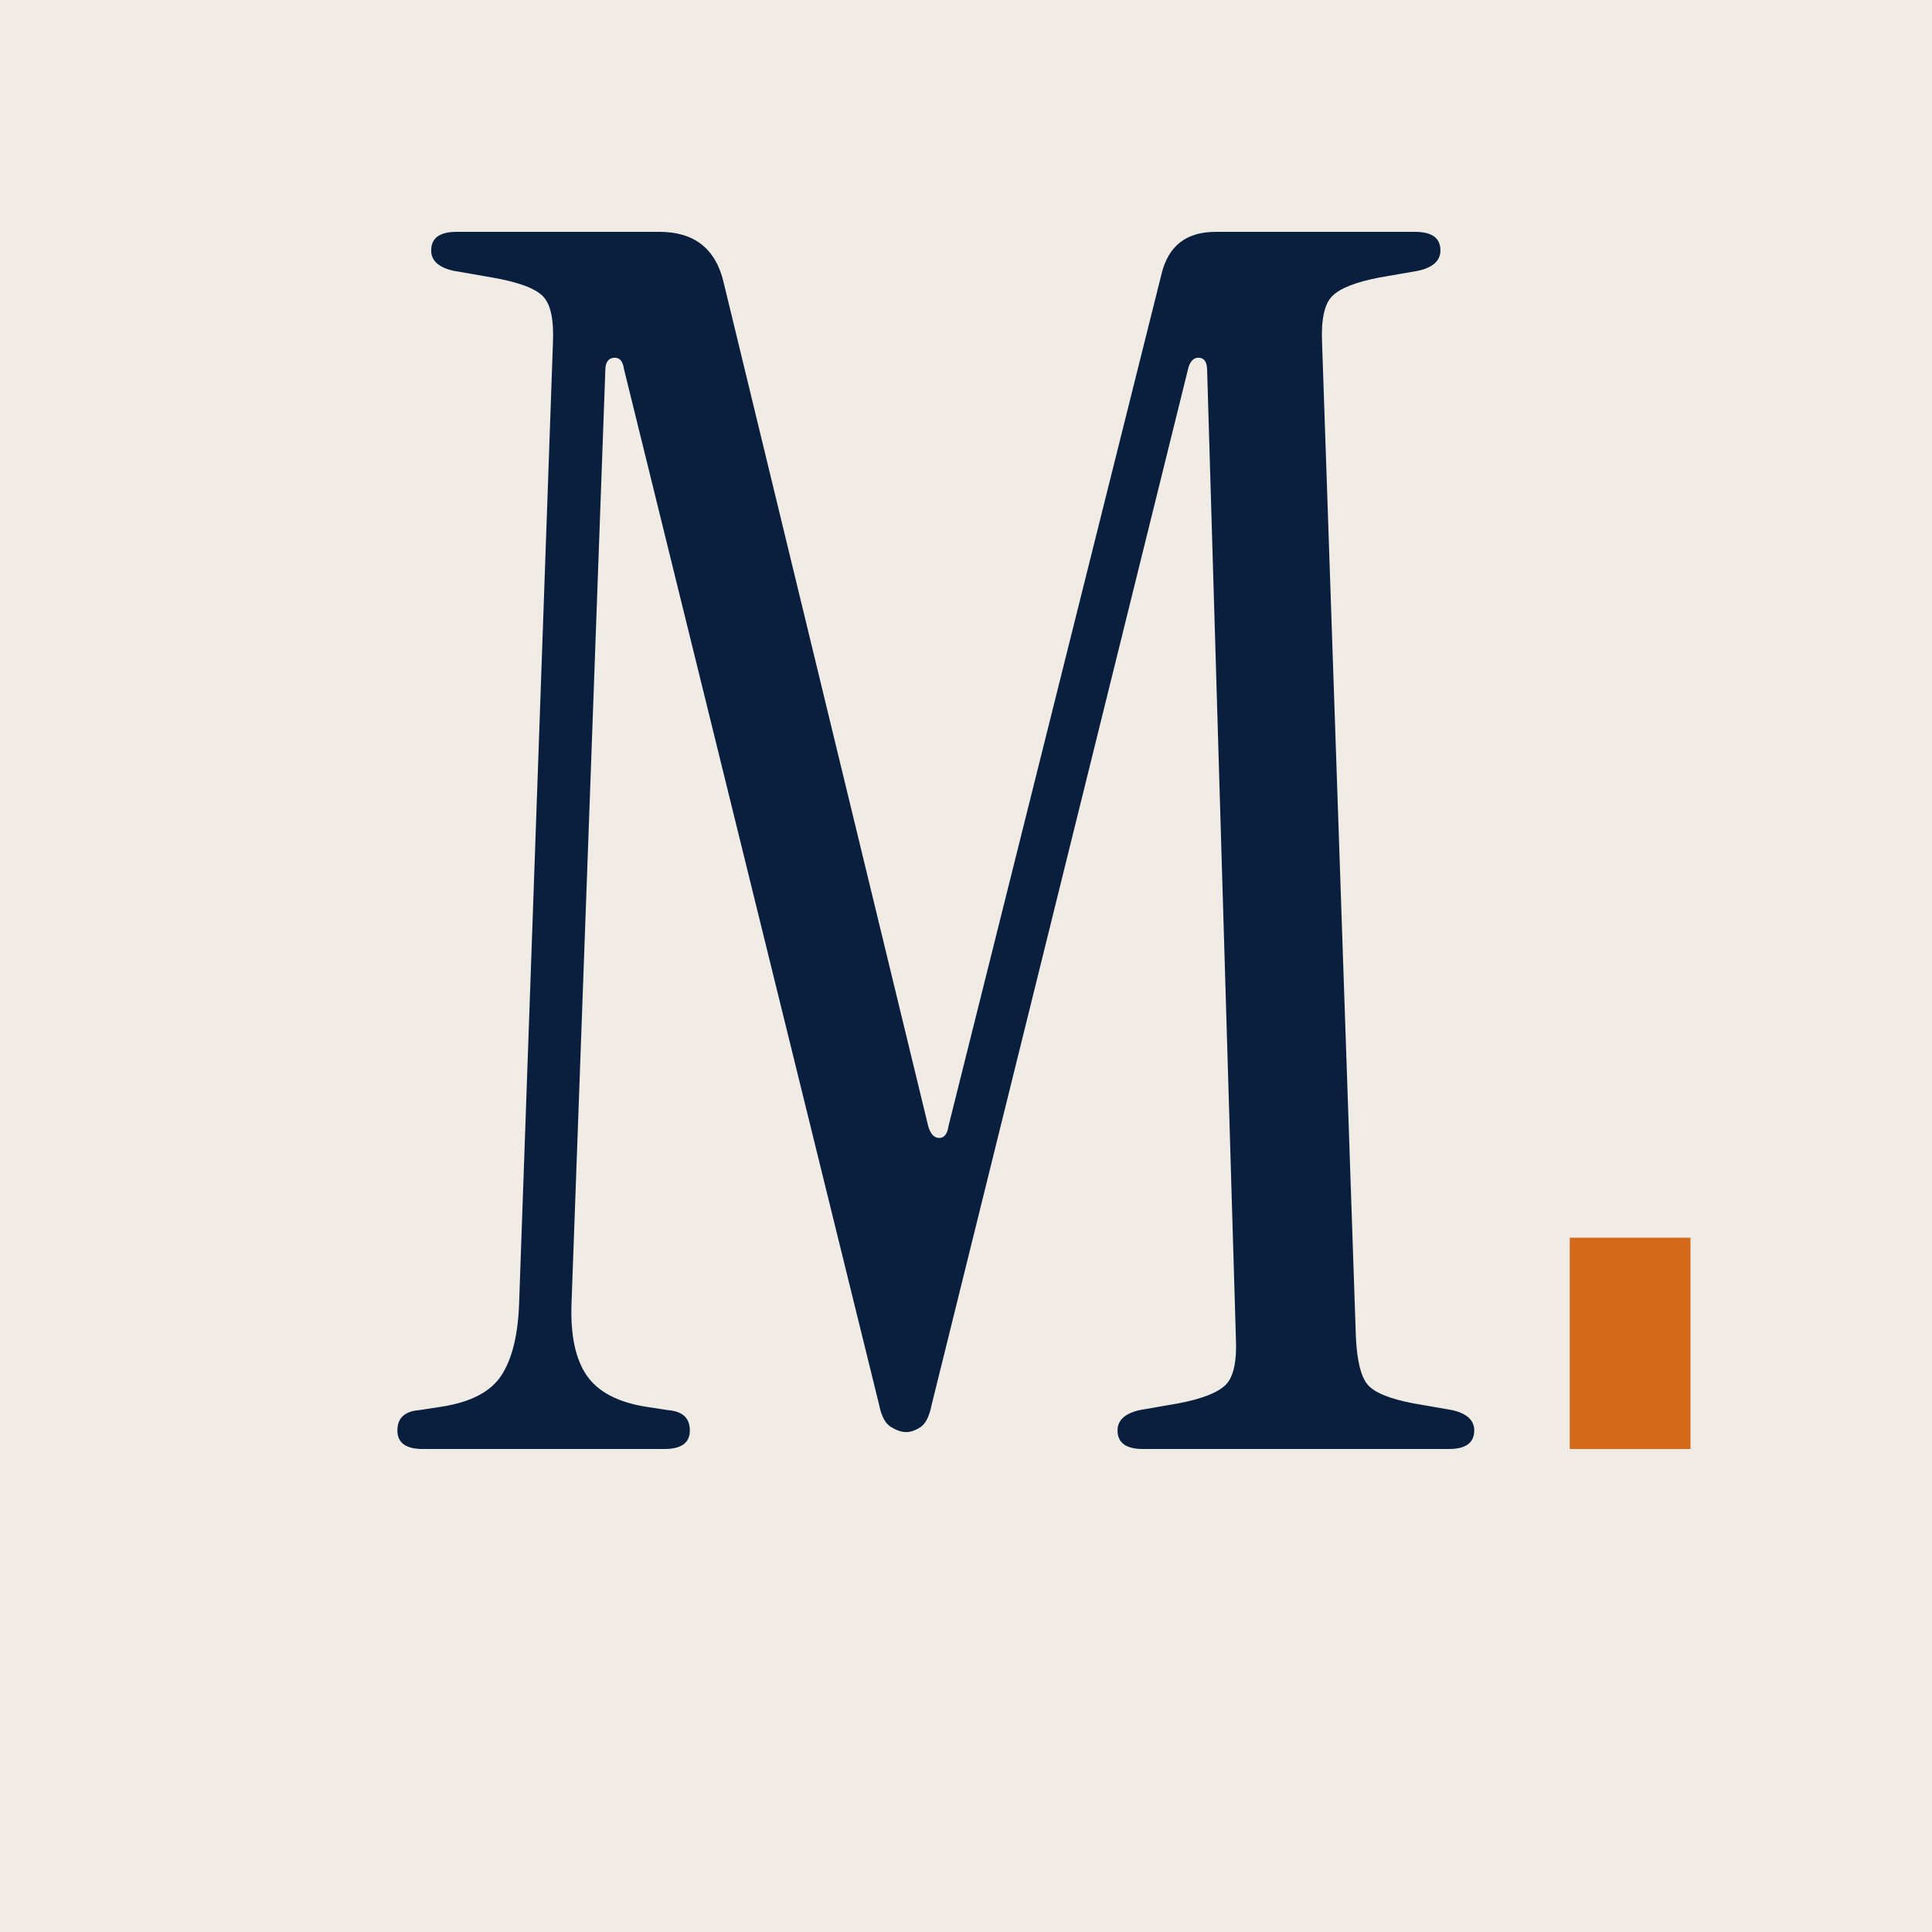
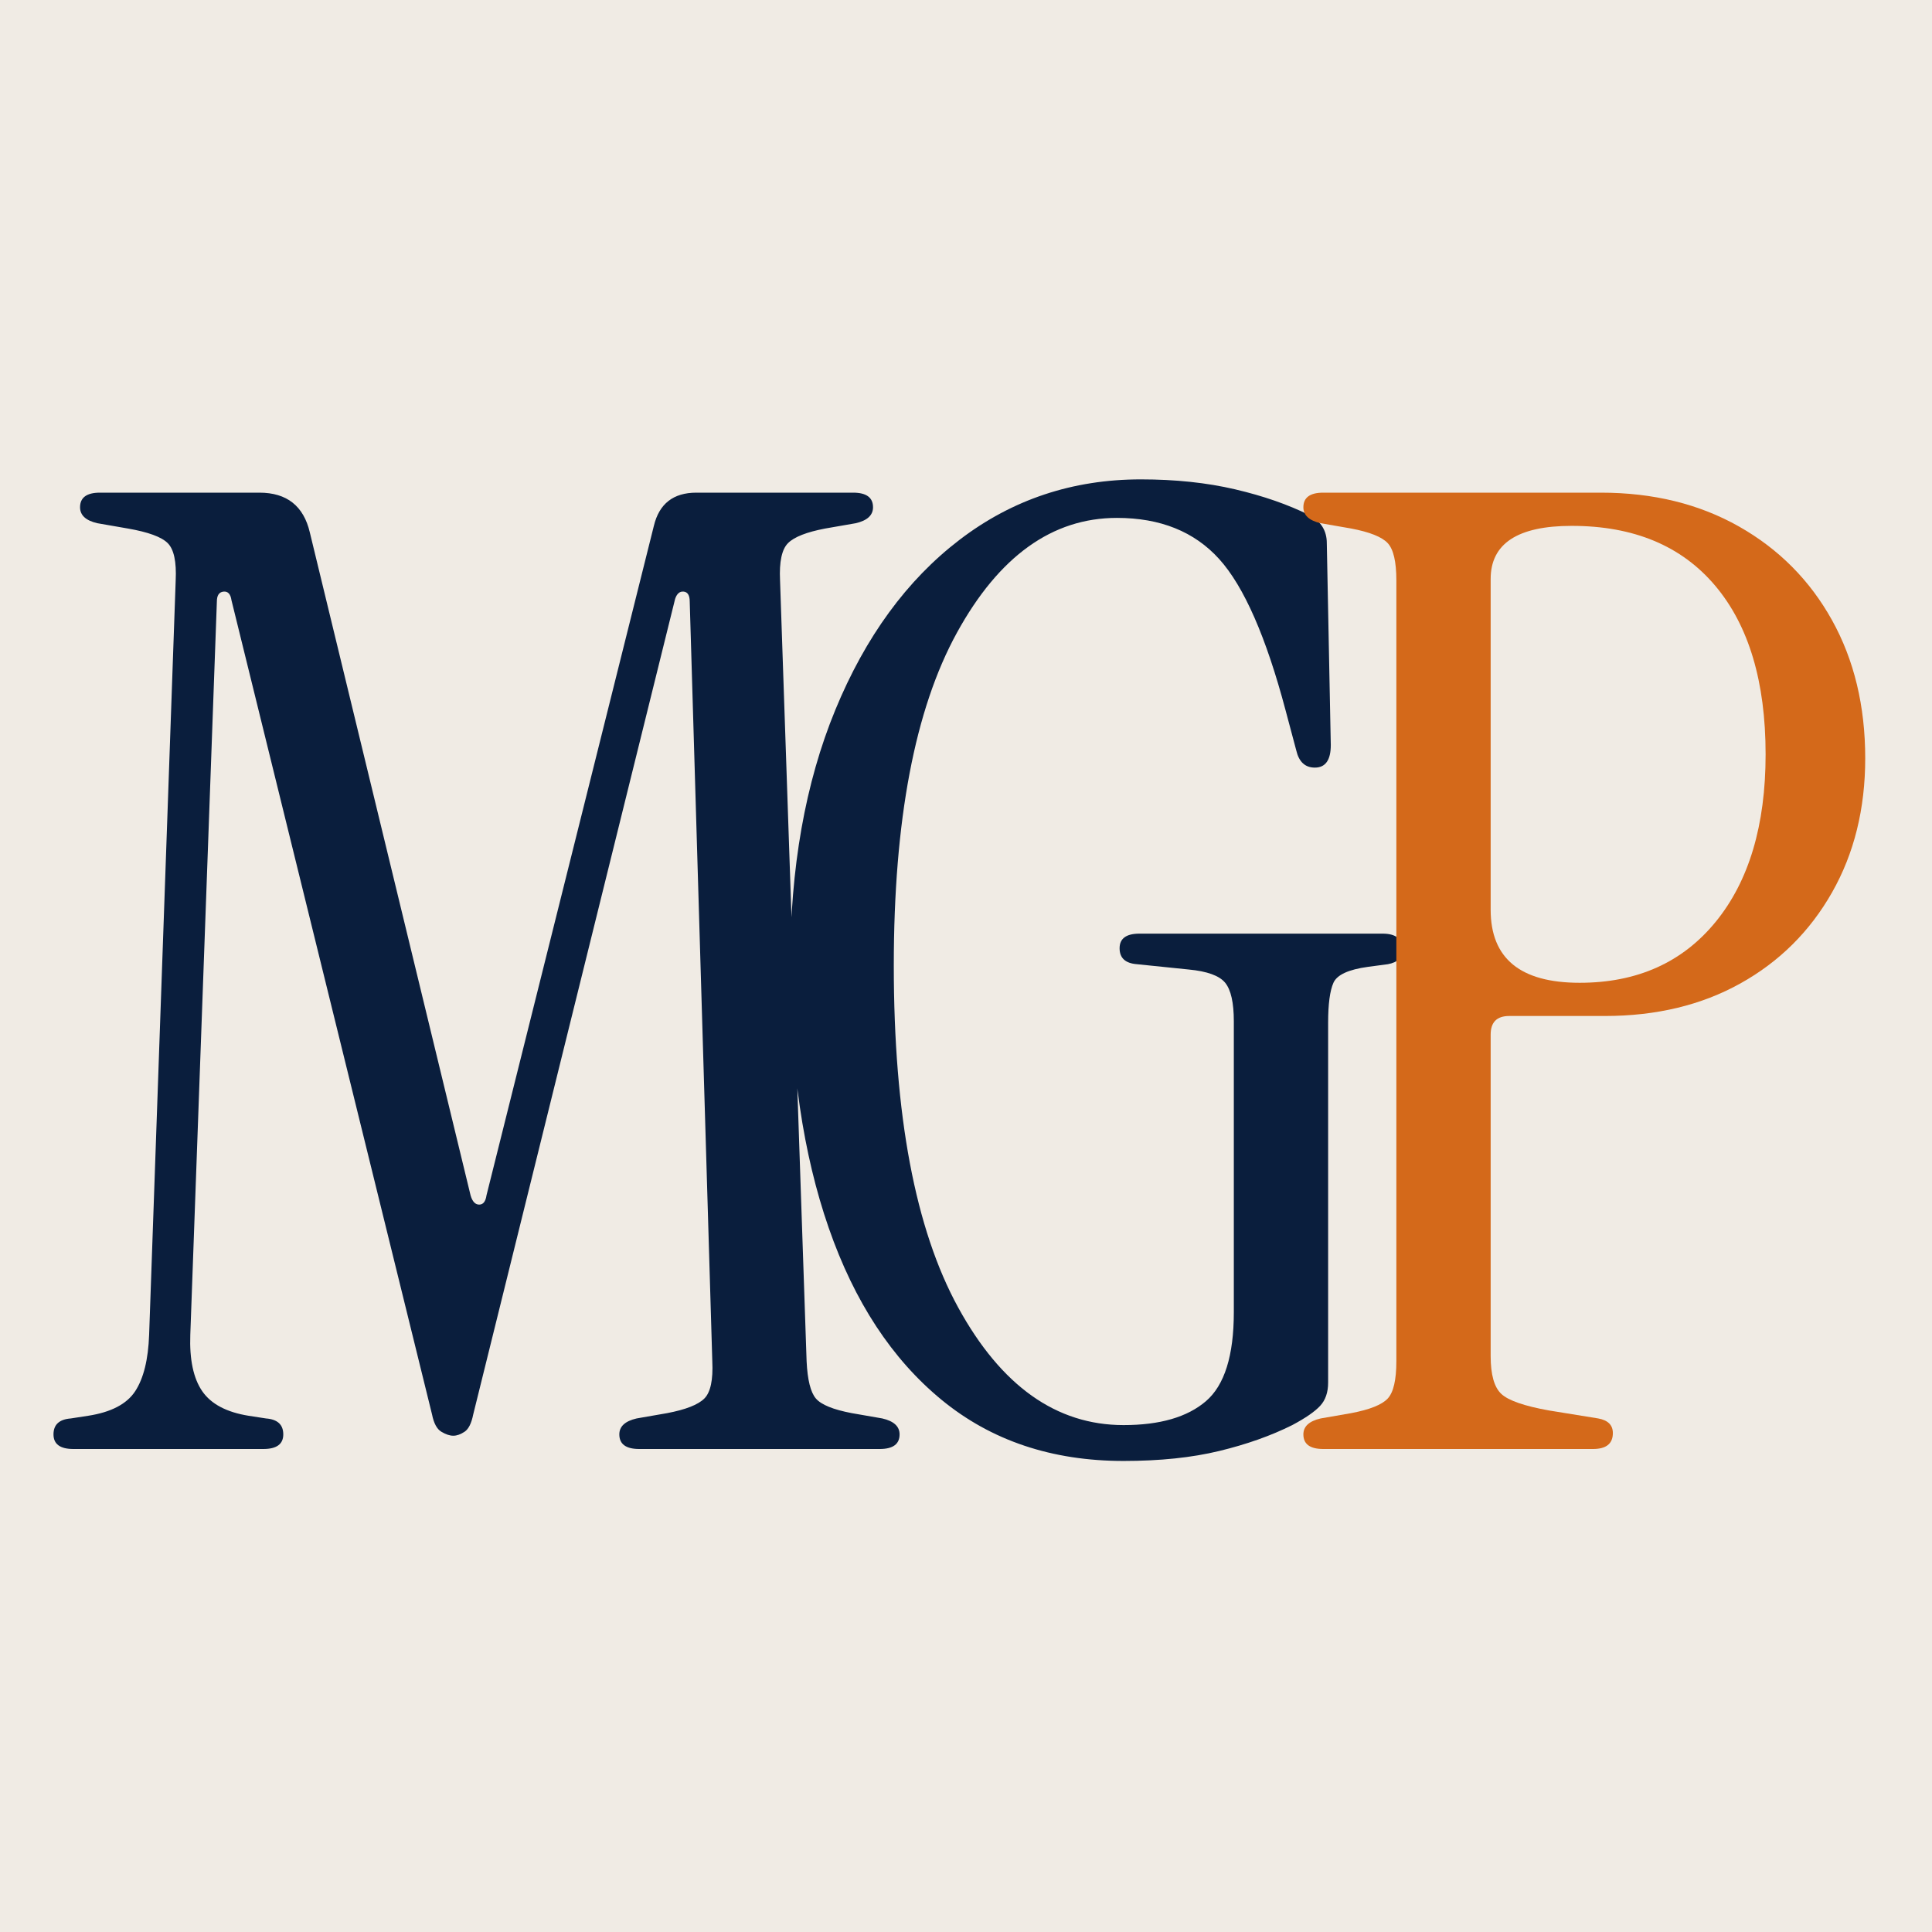
- <svg xmlns="http://www.w3.org/2000/svg" width="64" height="64" viewBox="0 0 64 64" role="img" aria-label="MGP favicon">
+ <svg xmlns="http://www.w3.org/2000/svg" width="64" height="64" viewBox="0 0 64 64" role="img" aria-label="MGP serif favicon">
  <rect width="64" height="64" fill="#F0EBE4" />
-   <path d="M30.02 47.44Q29.796 47.44 29.516 47.272Q29.236 47.104 29.124 46.544L20.668 12.216Q20.612 11.824 20.332 11.852Q20.052 11.88 20.052 12.272L18.932 43.184Q18.876 44.752 19.436 45.564Q19.996 46.376 21.396 46.6L22.124 46.712Q22.852 46.768 22.852 47.384Q22.852 48.0 22.012 48.0H14.004Q13.164 48.0 13.164 47.384Q13.164 46.768 13.892 46.712L14.62 46.6Q16.076 46.376 16.608 45.564Q17.14 44.752 17.196 43.184L18.316 11.376Q18.372 10.2 17.98 9.808Q17.588 9.416 16.3 9.192L15.012 8.968Q14.284 8.8 14.284 8.296Q14.284 7.68 15.124 7.68H21.844Q23.58 7.68 23.972 9.36L30.748 37.304Q30.86 37.696 31.112 37.696Q31.364 37.696 31.42 37.304L38.476 9.08Q38.812 7.68 40.268 7.68H46.876Q47.716 7.68 47.716 8.296Q47.716 8.8 46.988 8.968L45.7 9.192Q44.524 9.416 44.132 9.808Q43.74 10.2 43.796 11.376L44.916 44.304Q44.972 45.48 45.308 45.872Q45.644 46.264 46.82 46.488L48.108 46.712Q48.836 46.88 48.836 47.384Q48.836 48.0 47.996 48.0H37.86Q37.02 48.0 37.02 47.384Q37.02 46.88 37.748 46.712L39.036 46.488Q40.212 46.264 40.604 45.872Q40.996 45.48 40.94 44.304L39.988 12.272Q39.988 11.88 39.736 11.852Q39.484 11.824 39.372 12.16L30.86 46.544Q30.748 47.104 30.496 47.272Q30.244 47.44 30.02 47.44Z" fill="#0A1E3D" />
-   <rect x="52" y="41" width="4" height="7" fill="#D4691A" />
+   <path d="M15.016 47.56Q14.84 47.56 14.62 47.428Q14.4 47.296 14.312 46.856L7.668 19.884Q7.624 19.576 7.404 19.598Q7.184 19.62 7.184 19.928L6.304 44.216Q6.26 45.448 6.7 46.086Q7.14 46.724 8.24 46.9L8.812 46.988Q9.384 47.032 9.384 47.516Q9.384 48.0 8.724 48.0H2.432Q1.772 48.0 1.772 47.516Q1.772 47.032 2.344 46.988L2.916 46.9Q4.06 46.724 4.478 46.086Q4.896 45.448 4.94 44.216L5.82 19.224Q5.864 18.3 5.556 17.992Q5.248 17.684 4.236 17.508L3.224 17.332Q2.652 17.2 2.652 16.804Q2.652 16.32 3.312 16.32H8.592Q9.956 16.32 10.264 17.64L15.588 39.596Q15.676 39.904 15.874 39.904Q16.072 39.904 16.116 39.596L21.66 17.42Q21.924 16.32 23.068 16.32H28.26Q28.92 16.32 28.92 16.804Q28.92 17.2 28.348 17.332L27.336 17.508Q26.412 17.684 26.104 17.992Q25.796 18.3 25.84 19.224L26.72 45.096Q26.764 46.02 27.028 46.328Q27.292 46.636 28.216 46.812L29.228 46.988Q29.8 47.12 29.8 47.516Q29.8 48.0 29.14 48.0H21.176Q20.516 48.0 20.516 47.516Q20.516 47.12 21.088 46.988L22.1 46.812Q23.024 46.636 23.332 46.328Q23.64 46.02 23.596 45.096L22.848 19.928Q22.848 19.62 22.65 19.598Q22.452 19.576 22.364 19.84L15.676 46.856Q15.588 47.296 15.39 47.428Q15.192 47.56 15.016 47.56Z M37.22 48.396Q33.656 48.396 31.192 46.372Q28.728 44.348 27.452 40.674Q26.176 37.0 26.176 31.984Q26.176 27.144 27.672 23.514Q29.168 19.884 31.786 17.882Q34.404 15.88 37.792 15.88Q39.508 15.88 40.916 16.21Q42.324 16.54 43.38 17.068Q43.952 17.376 43.952 17.992L44.084 24.68Q44.084 25.428 43.556 25.428Q43.072 25.428 42.94 24.856L42.588 23.536Q41.62 19.884 40.388 18.52Q39.156 17.156 37.0 17.156Q33.788 17.156 31.698 20.962Q29.608 24.768 29.608 31.984Q29.608 39.42 31.742 43.314Q33.876 47.208 37.22 47.208Q39.024 47.208 39.948 46.416Q40.872 45.624 40.872 43.468V33.832Q40.872 32.908 40.586 32.556Q40.3 32.204 39.376 32.116L37.66 31.94Q37.088 31.896 37.088 31.412Q37.088 30.928 37.748 30.928H45.8Q46.46 30.928 46.46 31.456Q46.46 31.852 45.976 31.94L45.316 32.028Q44.348 32.16 44.172 32.556Q43.996 32.952 43.996 33.876V45.8Q43.996 46.284 43.732 46.57Q43.468 46.856 42.808 47.208Q41.752 47.736 40.388 48.066Q39.024 48.396 37.22 48.396Z" fill="#0A1E3D" />
+   <path d="M43.836 48.0Q43.176 48.0 43.176 47.516Q43.176 47.12 43.748 46.988L44.76 46.812Q45.684 46.636 45.97 46.328Q46.256 46.02 46.256 45.096V19.224Q46.256 18.3 45.97 17.992Q45.684 17.684 44.76 17.508L43.748 17.332Q43.176 17.2 43.176 16.804Q43.176 16.32 43.836 16.32H53.032Q55.628 16.32 57.608 17.442Q59.588 18.564 60.688 20.544Q61.788 22.524 61.788 25.12Q61.788 27.628 60.688 29.564Q59.588 31.5 57.652 32.578Q55.716 33.656 53.164 33.656H49.996Q49.38 33.656 49.38 34.272V44.92Q49.38 45.844 49.732 46.174Q50.084 46.504 51.316 46.724L52.944 46.988Q53.428 47.076 53.428 47.472Q53.428 48.0 52.768 48.0ZM49.38 30.136Q49.38 32.556 52.328 32.556Q55.188 32.556 56.838 30.532Q58.488 28.508 58.488 24.988Q58.488 21.38 56.816 19.4Q55.144 17.42 52.064 17.42Q49.38 17.42 49.38 19.18Z" fill="#D4691A" />
</svg>
